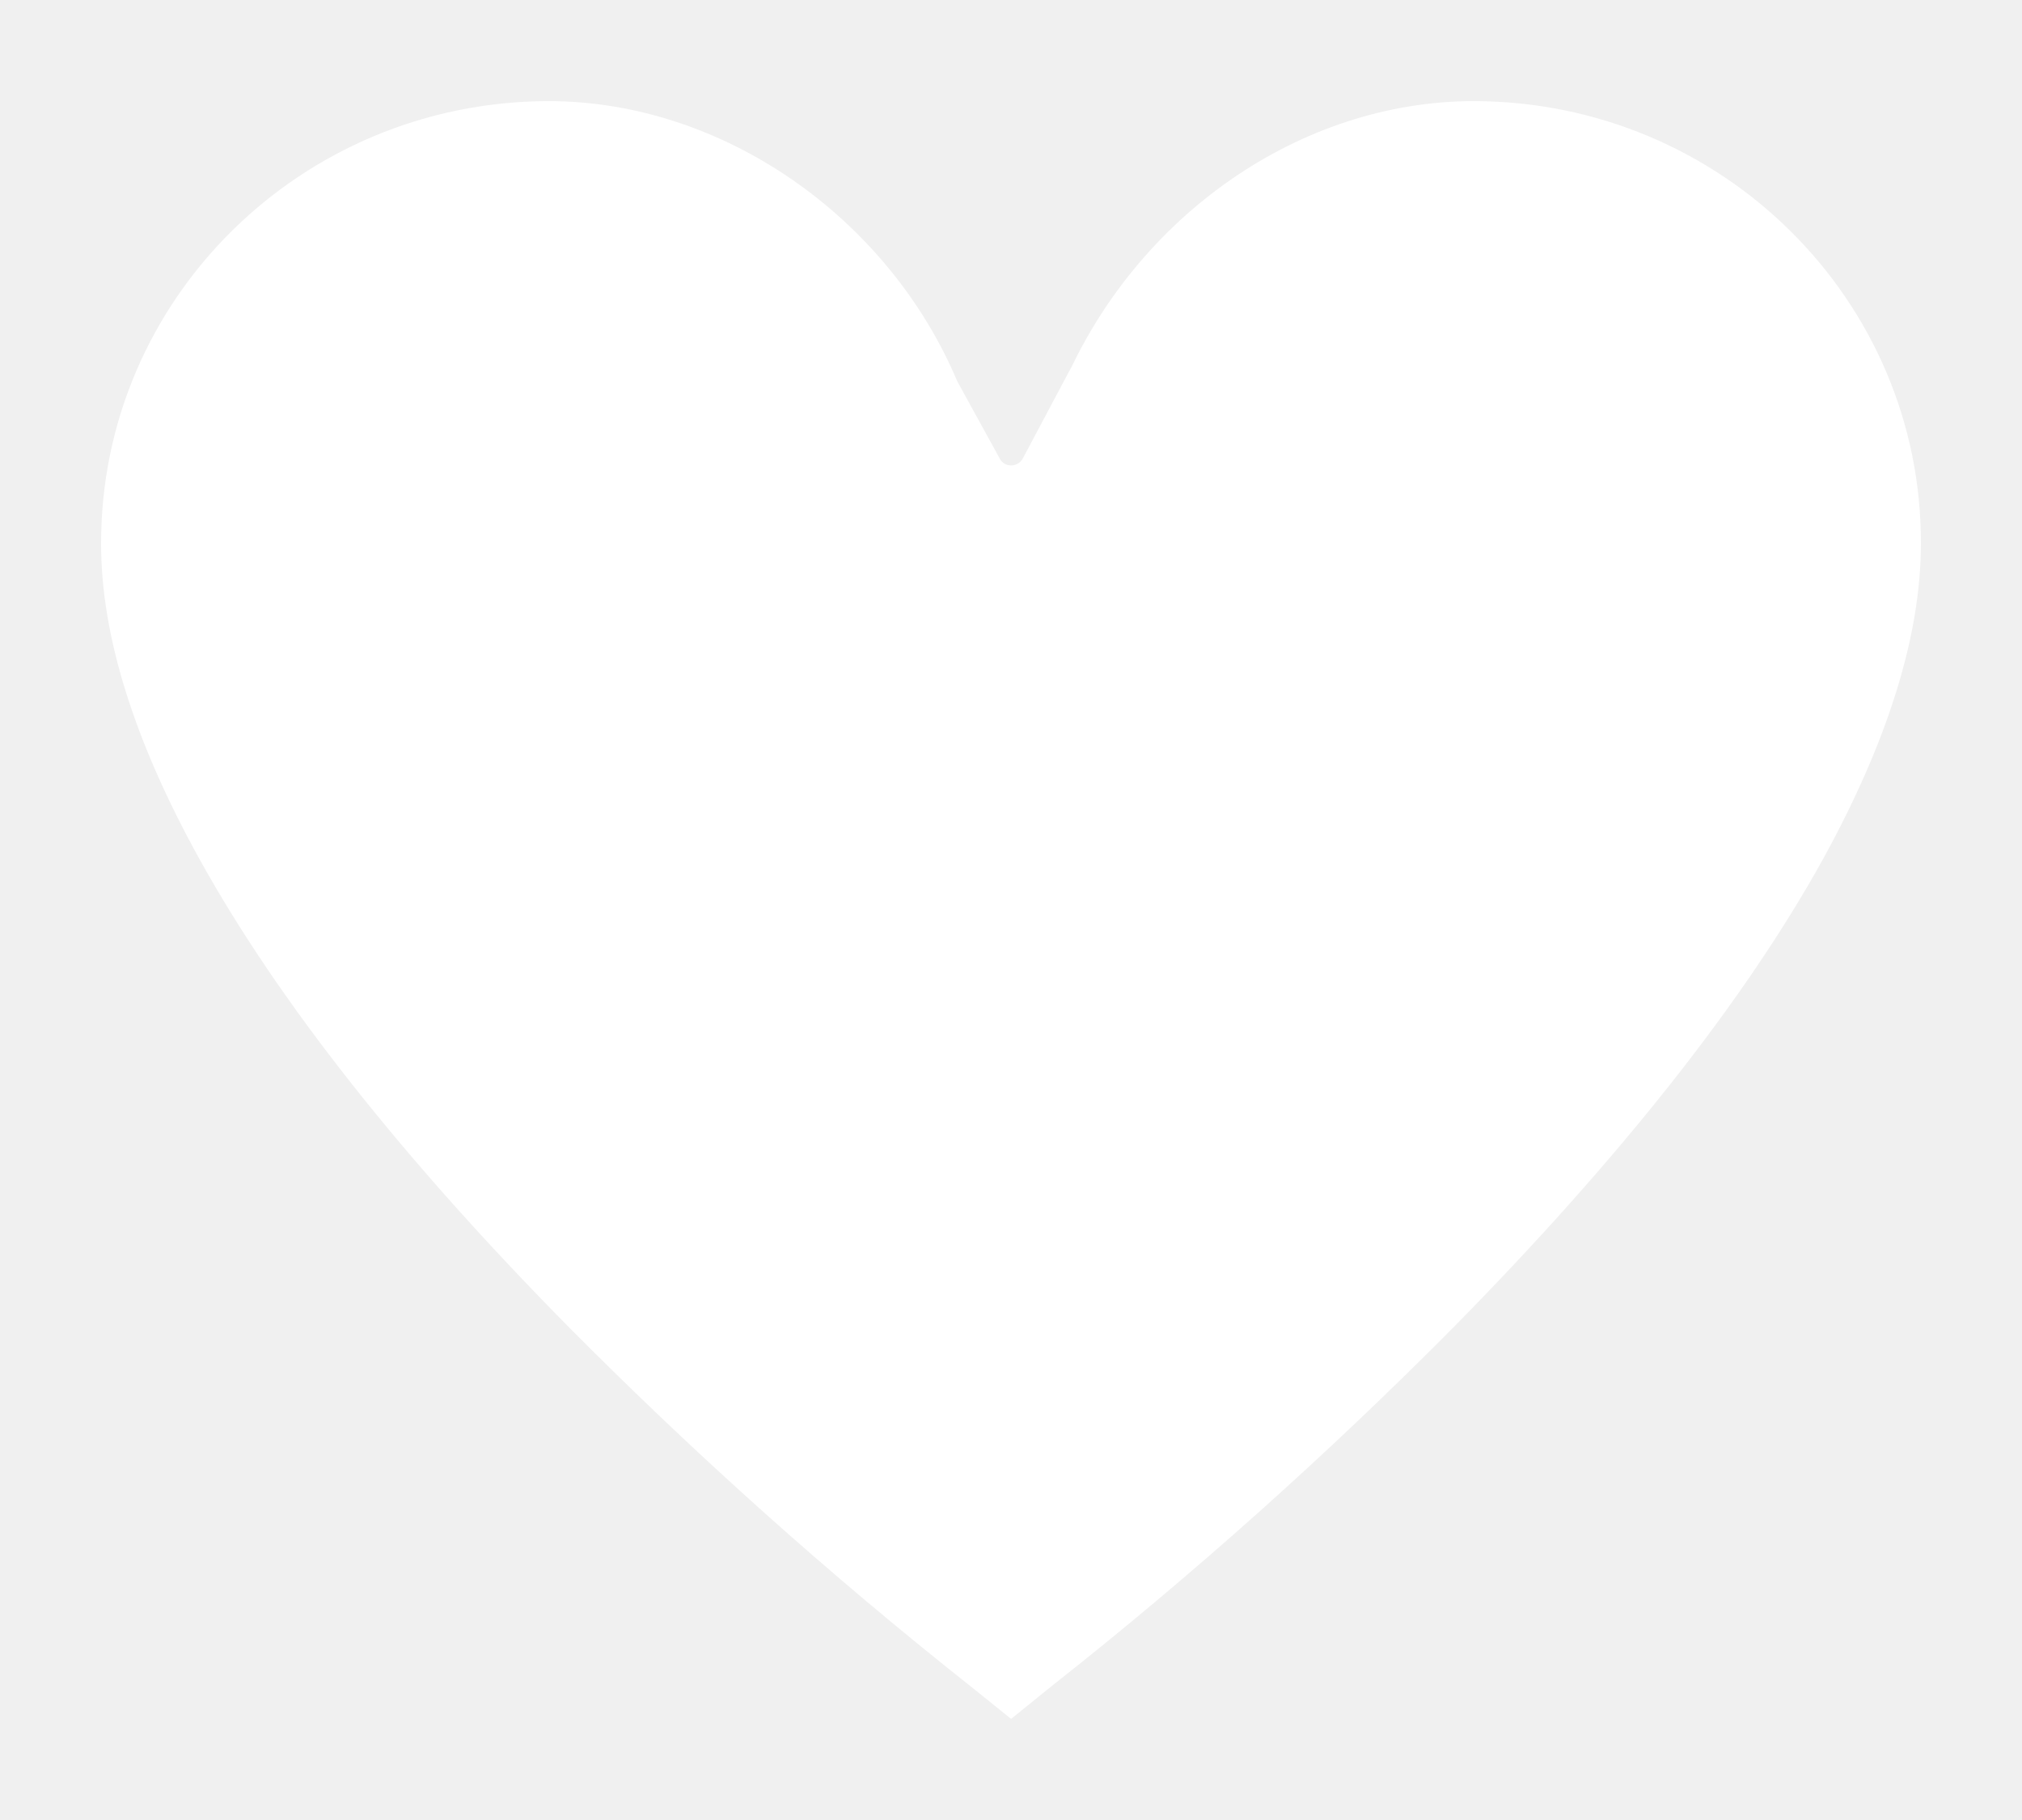
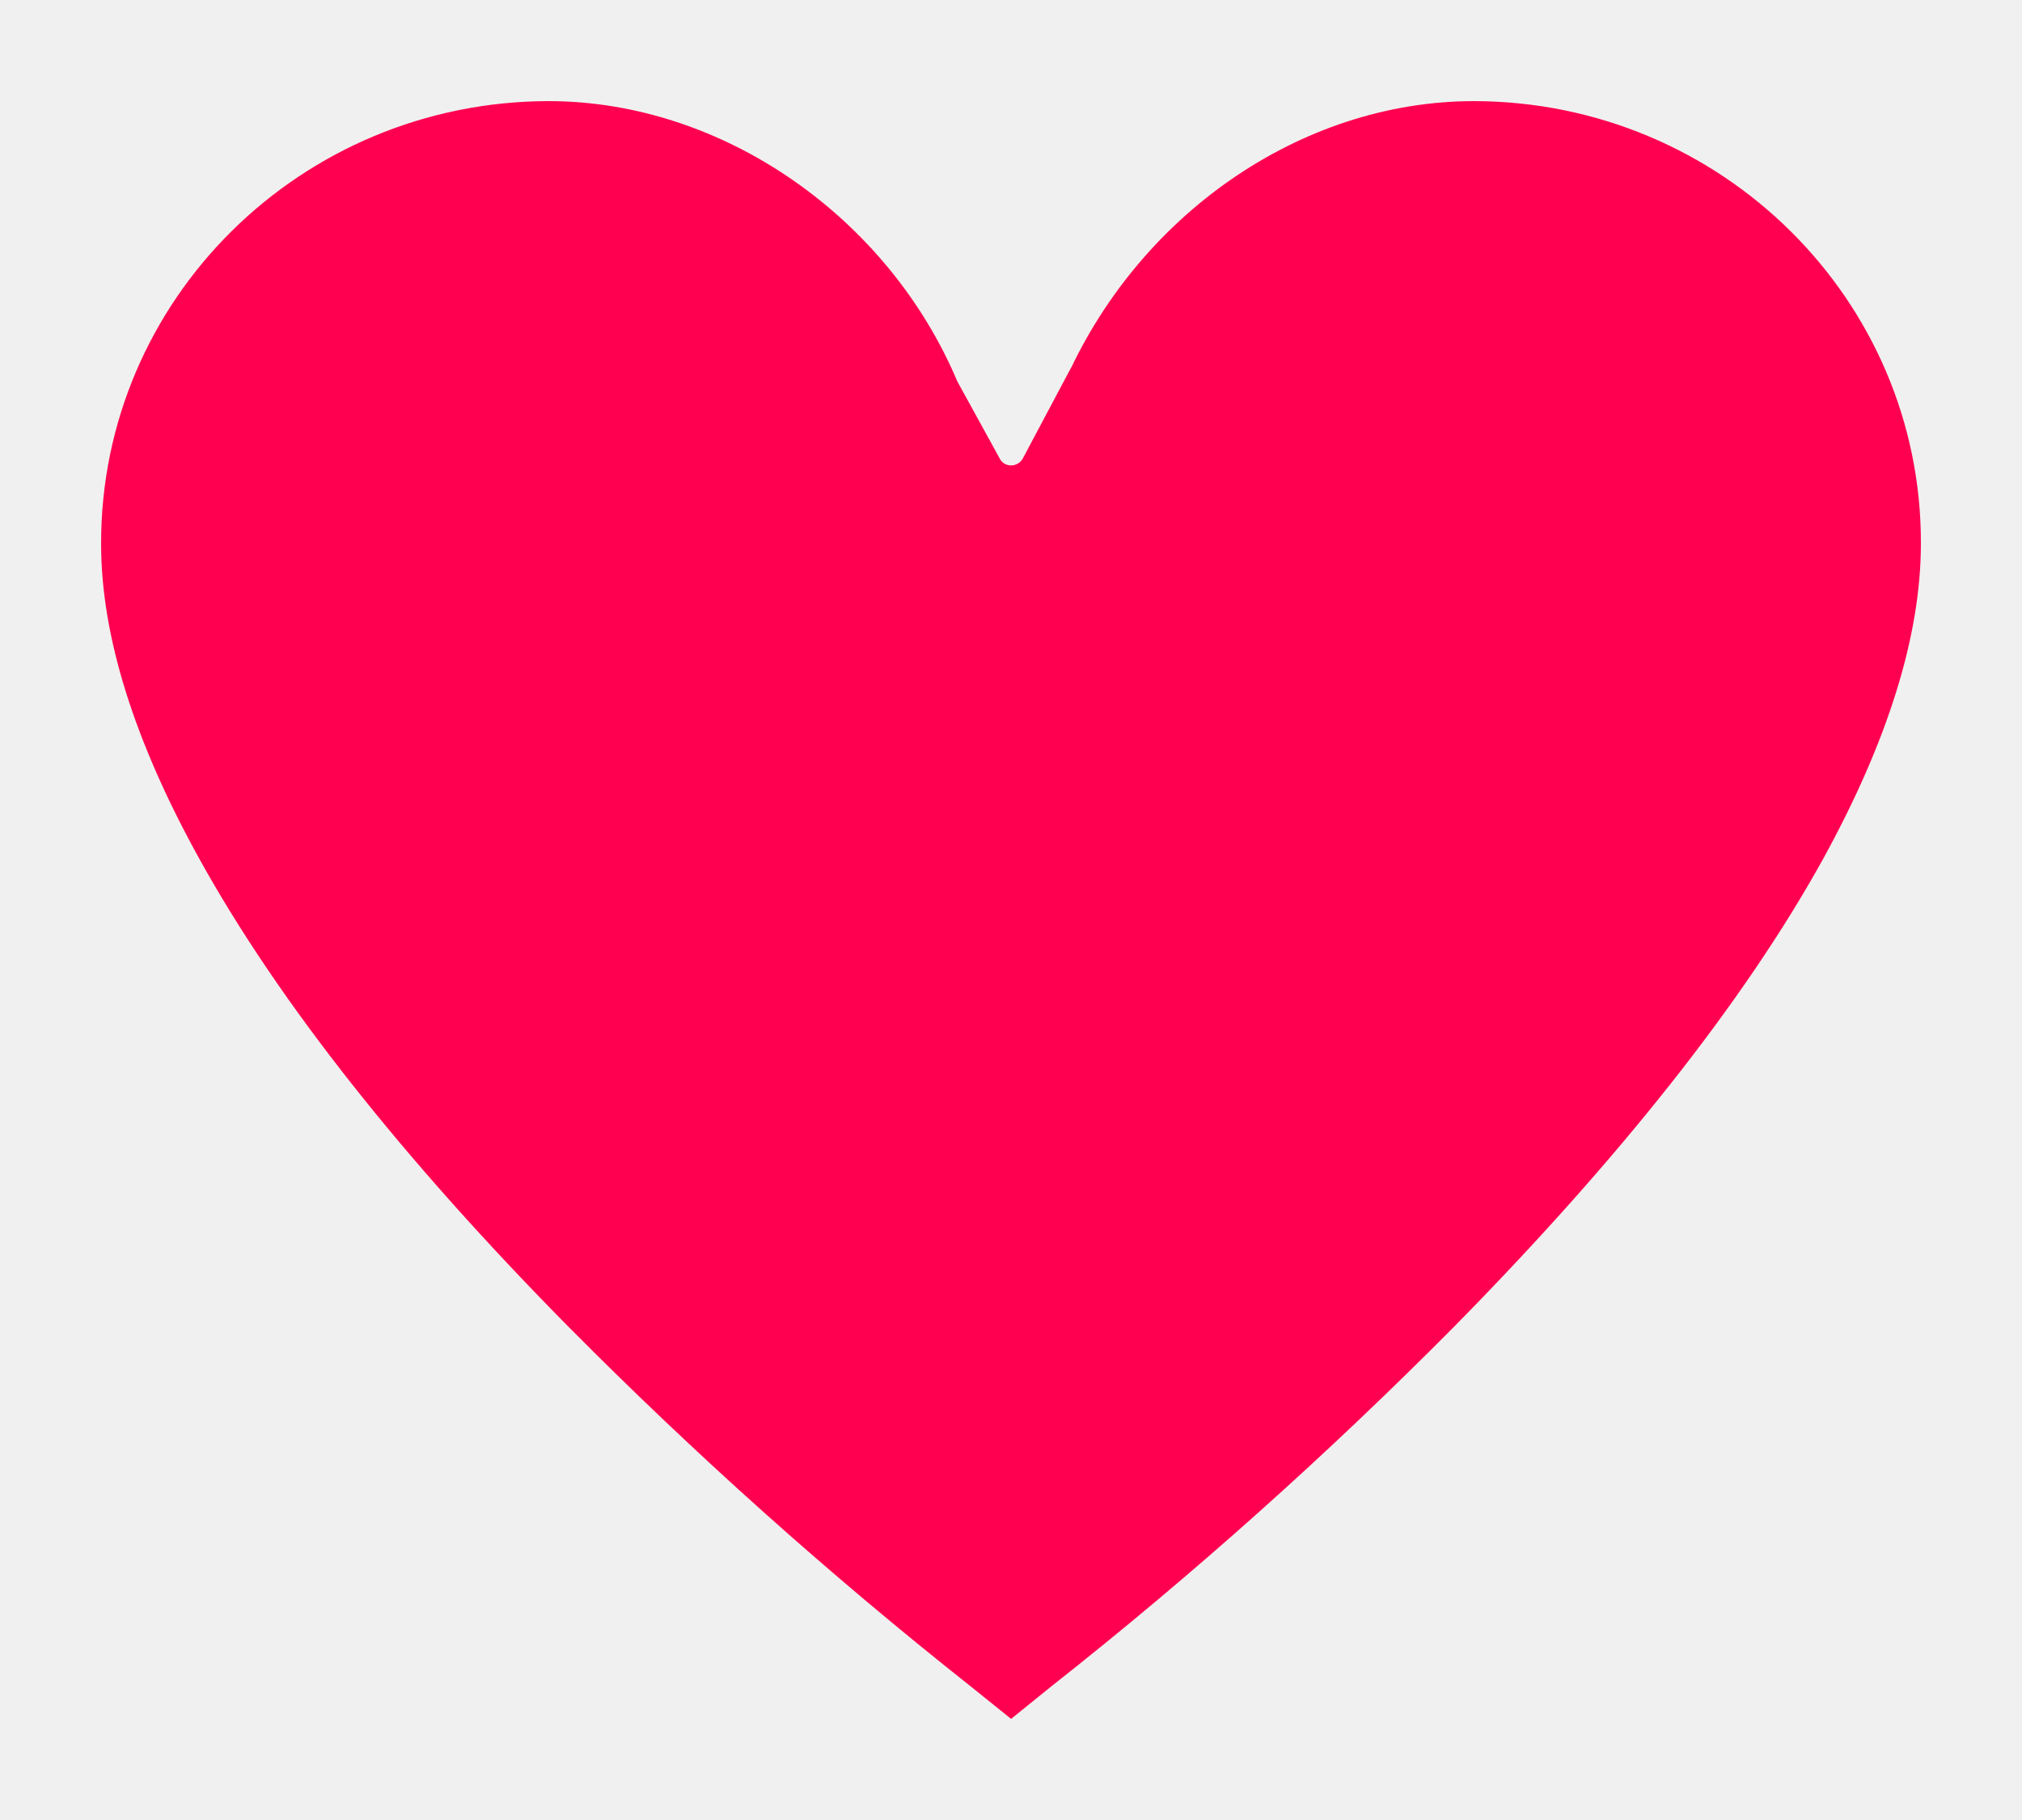
<svg xmlns="http://www.w3.org/2000/svg" width="20px" height="18px" viewBox="0 0 20 18" version="1.1">
-   <g id="Page-1" stroke="none" fill="#FFFFFF">
-     <g id="Sidebar" transform="translate(-180, -3551)">
-       <g id="Group-3" transform="translate(0, 3520)">
-         <path d="M190.52,34.802 C191.24,33.138 192.857,32 194.581,32 C197.026,32.005 199.005,33.963 199,36.374 C199,37.295 198.668,38.337 198.036,39.489 C197.25,40.911 196.01,42.468 194.383,44.121 C193.133,45.381 191.806,46.569 190.408,47.671 L190.001,48 L189.592,47.671 C188.199,46.569 186.872,45.381 185.622,44.121 C183.99,42.468 182.755,40.911 181.969,39.489 C181.332,38.337 181,37.295 181,36.38 C180.995,33.963 182.975,32.005 185.424,32 C187.153,32 188.786,33.153 189.469,34.772 L189.888,35.534 C189.934,35.626 190.066,35.626 190.117,35.534 L190.598,34.629 L190.52,34.802 Z" id="Stroke-610" />
-       </g>
+   <g stroke="none" fill="#FF0050" transform="translate(-180, -3551)">
+     <g transform="translate(0, 3520)">
+       <path d="M190.52,34.802 C191.24,33.138 192.857,32 194.581,32 C197.026,32.005 199.005,33.963 199,36.374 C199,37.295 198.668,38.337 198.036,39.489 C197.25,40.911 196.01,42.468 194.383,44.121 C193.133,45.381 191.806,46.569 190.408,47.671 L190.001,48 L189.592,47.671 C188.199,46.569 186.872,45.381 185.622,44.121 C183.99,42.468 182.755,40.911 181.969,39.489 C181.332,38.337 181,37.295 181,36.38 C180.995,33.963 182.975,32.005 185.424,32 C187.153,32 188.786,33.153 189.469,34.772 L189.888,35.534 C189.934,35.626 190.066,35.626 190.117,35.534 L190.598,34.629 L190.52,34.802 Z" id="Stroke-610" />
    </g>
  </g>
</svg>
